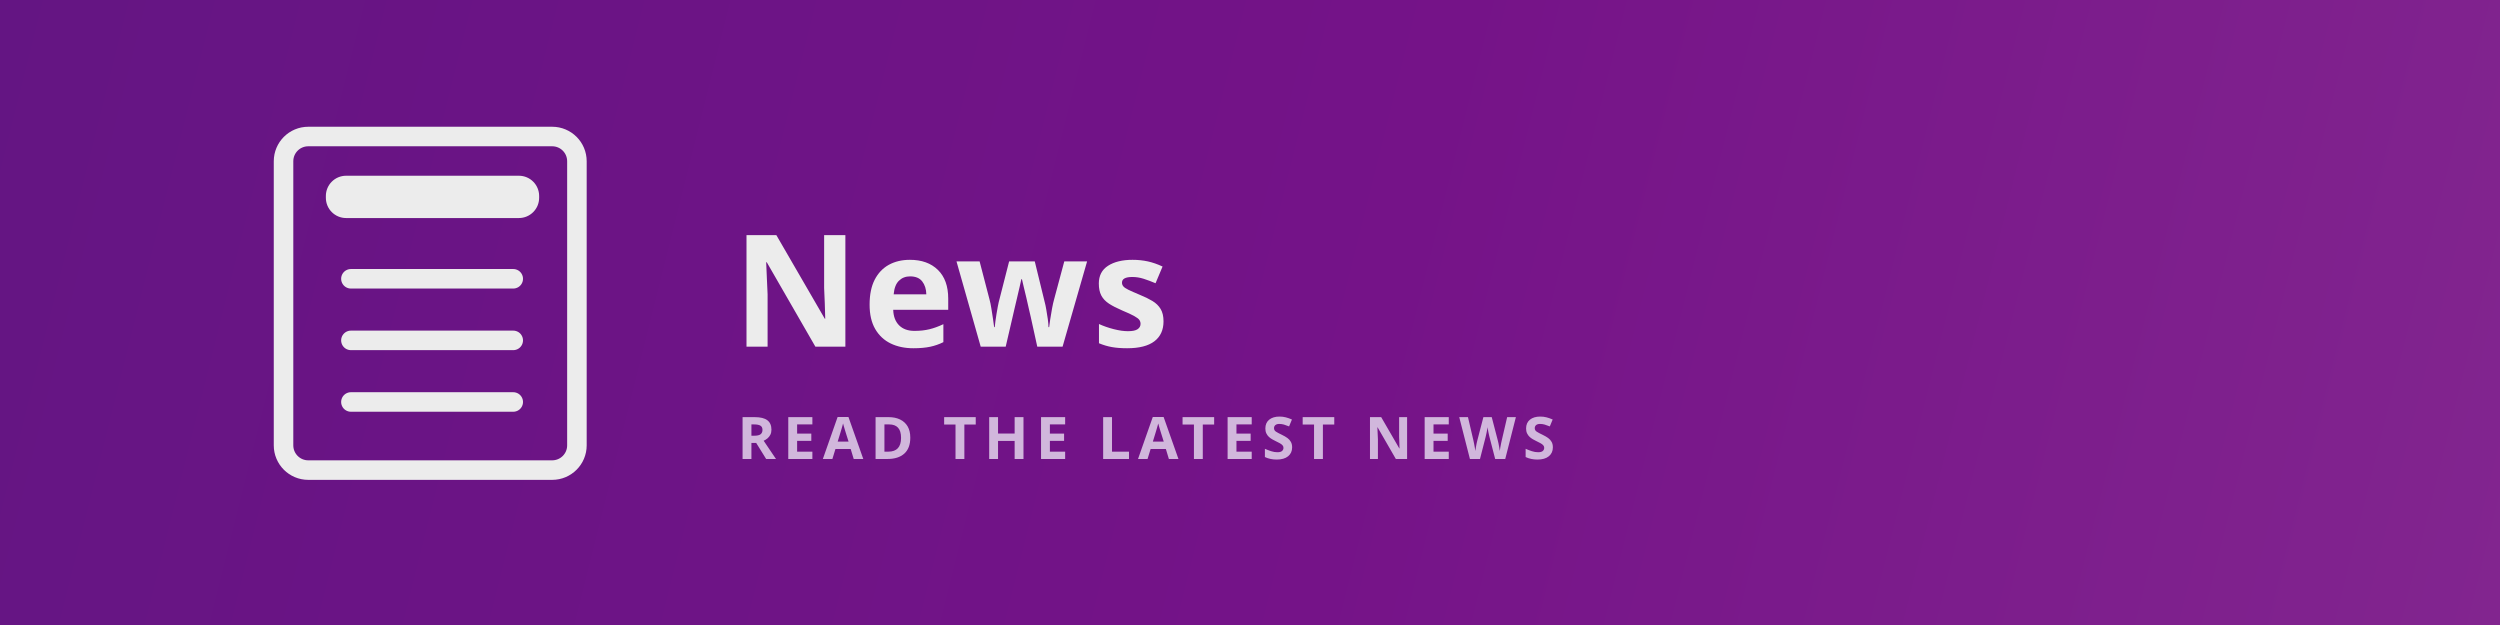
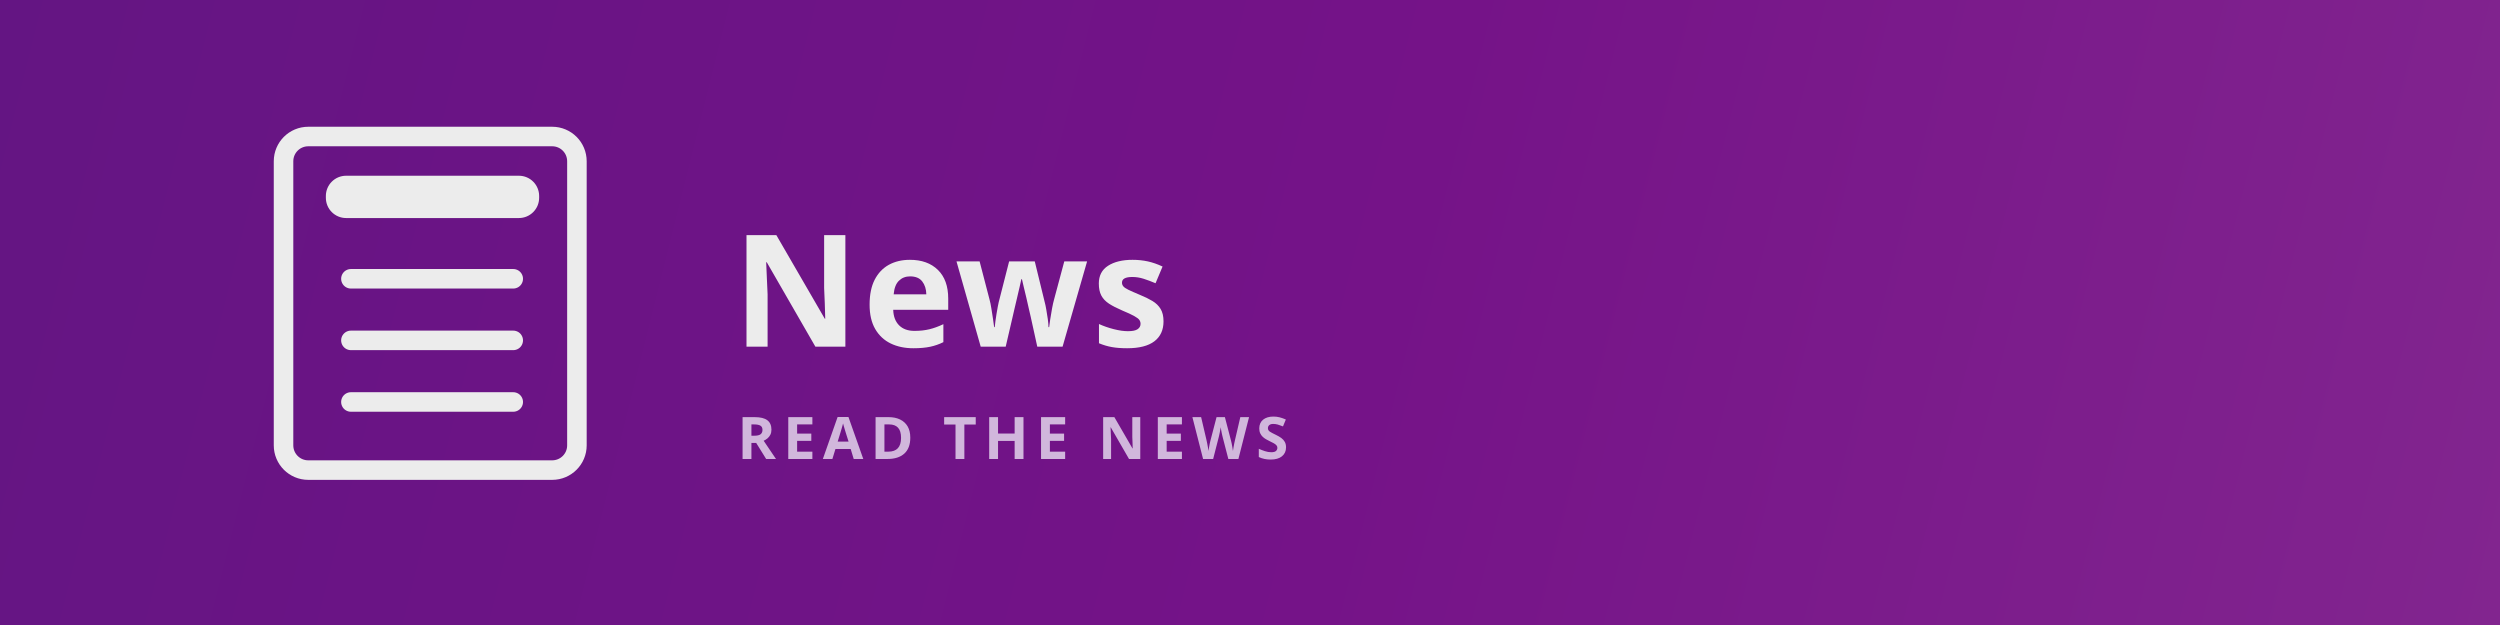
<svg xmlns="http://www.w3.org/2000/svg" width="1024" height="256" viewBox="0 0 1024 256" role="img" aria-label="Bug tracker" version="1.1" id="svg13">
  <defs id="defs5">
    <linearGradient id="bugs-bg" x1="0" y1="0" x2="1024" y2="256" gradientUnits="userSpaceOnUse">
      <stop offset="0" stop-color="#4a1560" id="stop1" style="stop-color:#641583;stop-opacity:1;" />
      <stop offset="0.55" stop-color="#650f74" id="stop2" style="stop-color:#751388;stop-opacity:1;" />
      <stop offset="1" stop-color="#7a2490" id="stop3" style="stop-color:#82258f;stop-opacity:1;" />
    </linearGradient>
    <linearGradient id="bugs-glow" x1="0" y1="128" x2="340" y2="128" gradientUnits="userSpaceOnUse">
      <stop offset="0%" stop-color="#c668dc" stop-opacity="0.28" id="stop4" />
      <stop offset="100%" stop-color="#c668dc" stop-opacity="0" id="stop5" />
    </linearGradient>
  </defs>
  <rect width="1024" height="256" fill="url(#bugs-bg)" id="rect5" />
  <path d="m 210.223,164.649 h -66.491 m 66.491,-25.229 h -66.491 m 66.491,-25.229 h -66.491" id="path7" style="fill:none;stroke:#ececec;stroke-width:8;stroke-linecap:round;stroke-linejoin:round" />
  <text x="300" y="142" fill="#ececec" font-family="Montserrat, 'Segoe UI', sans-serif" font-size="64px" font-weight="700" letter-spacing="0.02em" id="text12">News</text>
-   <text x="302" y="188" fill="#d1b7dc" font-family="Montserrat, 'Segoe UI', sans-serif" font-size="24px" font-weight="600" letter-spacing="0.12em" id="text13">READ THE LATEST NEWS</text>
+   <text x="302" y="188" fill="#d1b7dc" font-family="Montserrat, 'Segoe UI', sans-serif" font-size="24px" font-weight="600" letter-spacing="0.12em" id="text13">READ THE NEWS</text>
  <rect style="fill:none;stroke:#ececec;stroke-width:8;stroke-linecap:round;stroke-dasharray:none;stroke-dashoffset:0;stroke-opacity:1" id="rect15" width="120.17" height="136.636" x="116.136" y="55.916" ry="10.131" rx="10.131" />
  <rect style="fill:#ececec;fill-opacity:1;stroke:none;stroke-width:8;stroke-linecap:round;stroke-dasharray:none;stroke-dashoffset:0;stroke-opacity:1" id="rect16" width="87.36" height="17.329" x="133.474" y="71.981" ry="8.295" rx="8.295" />
</svg>
